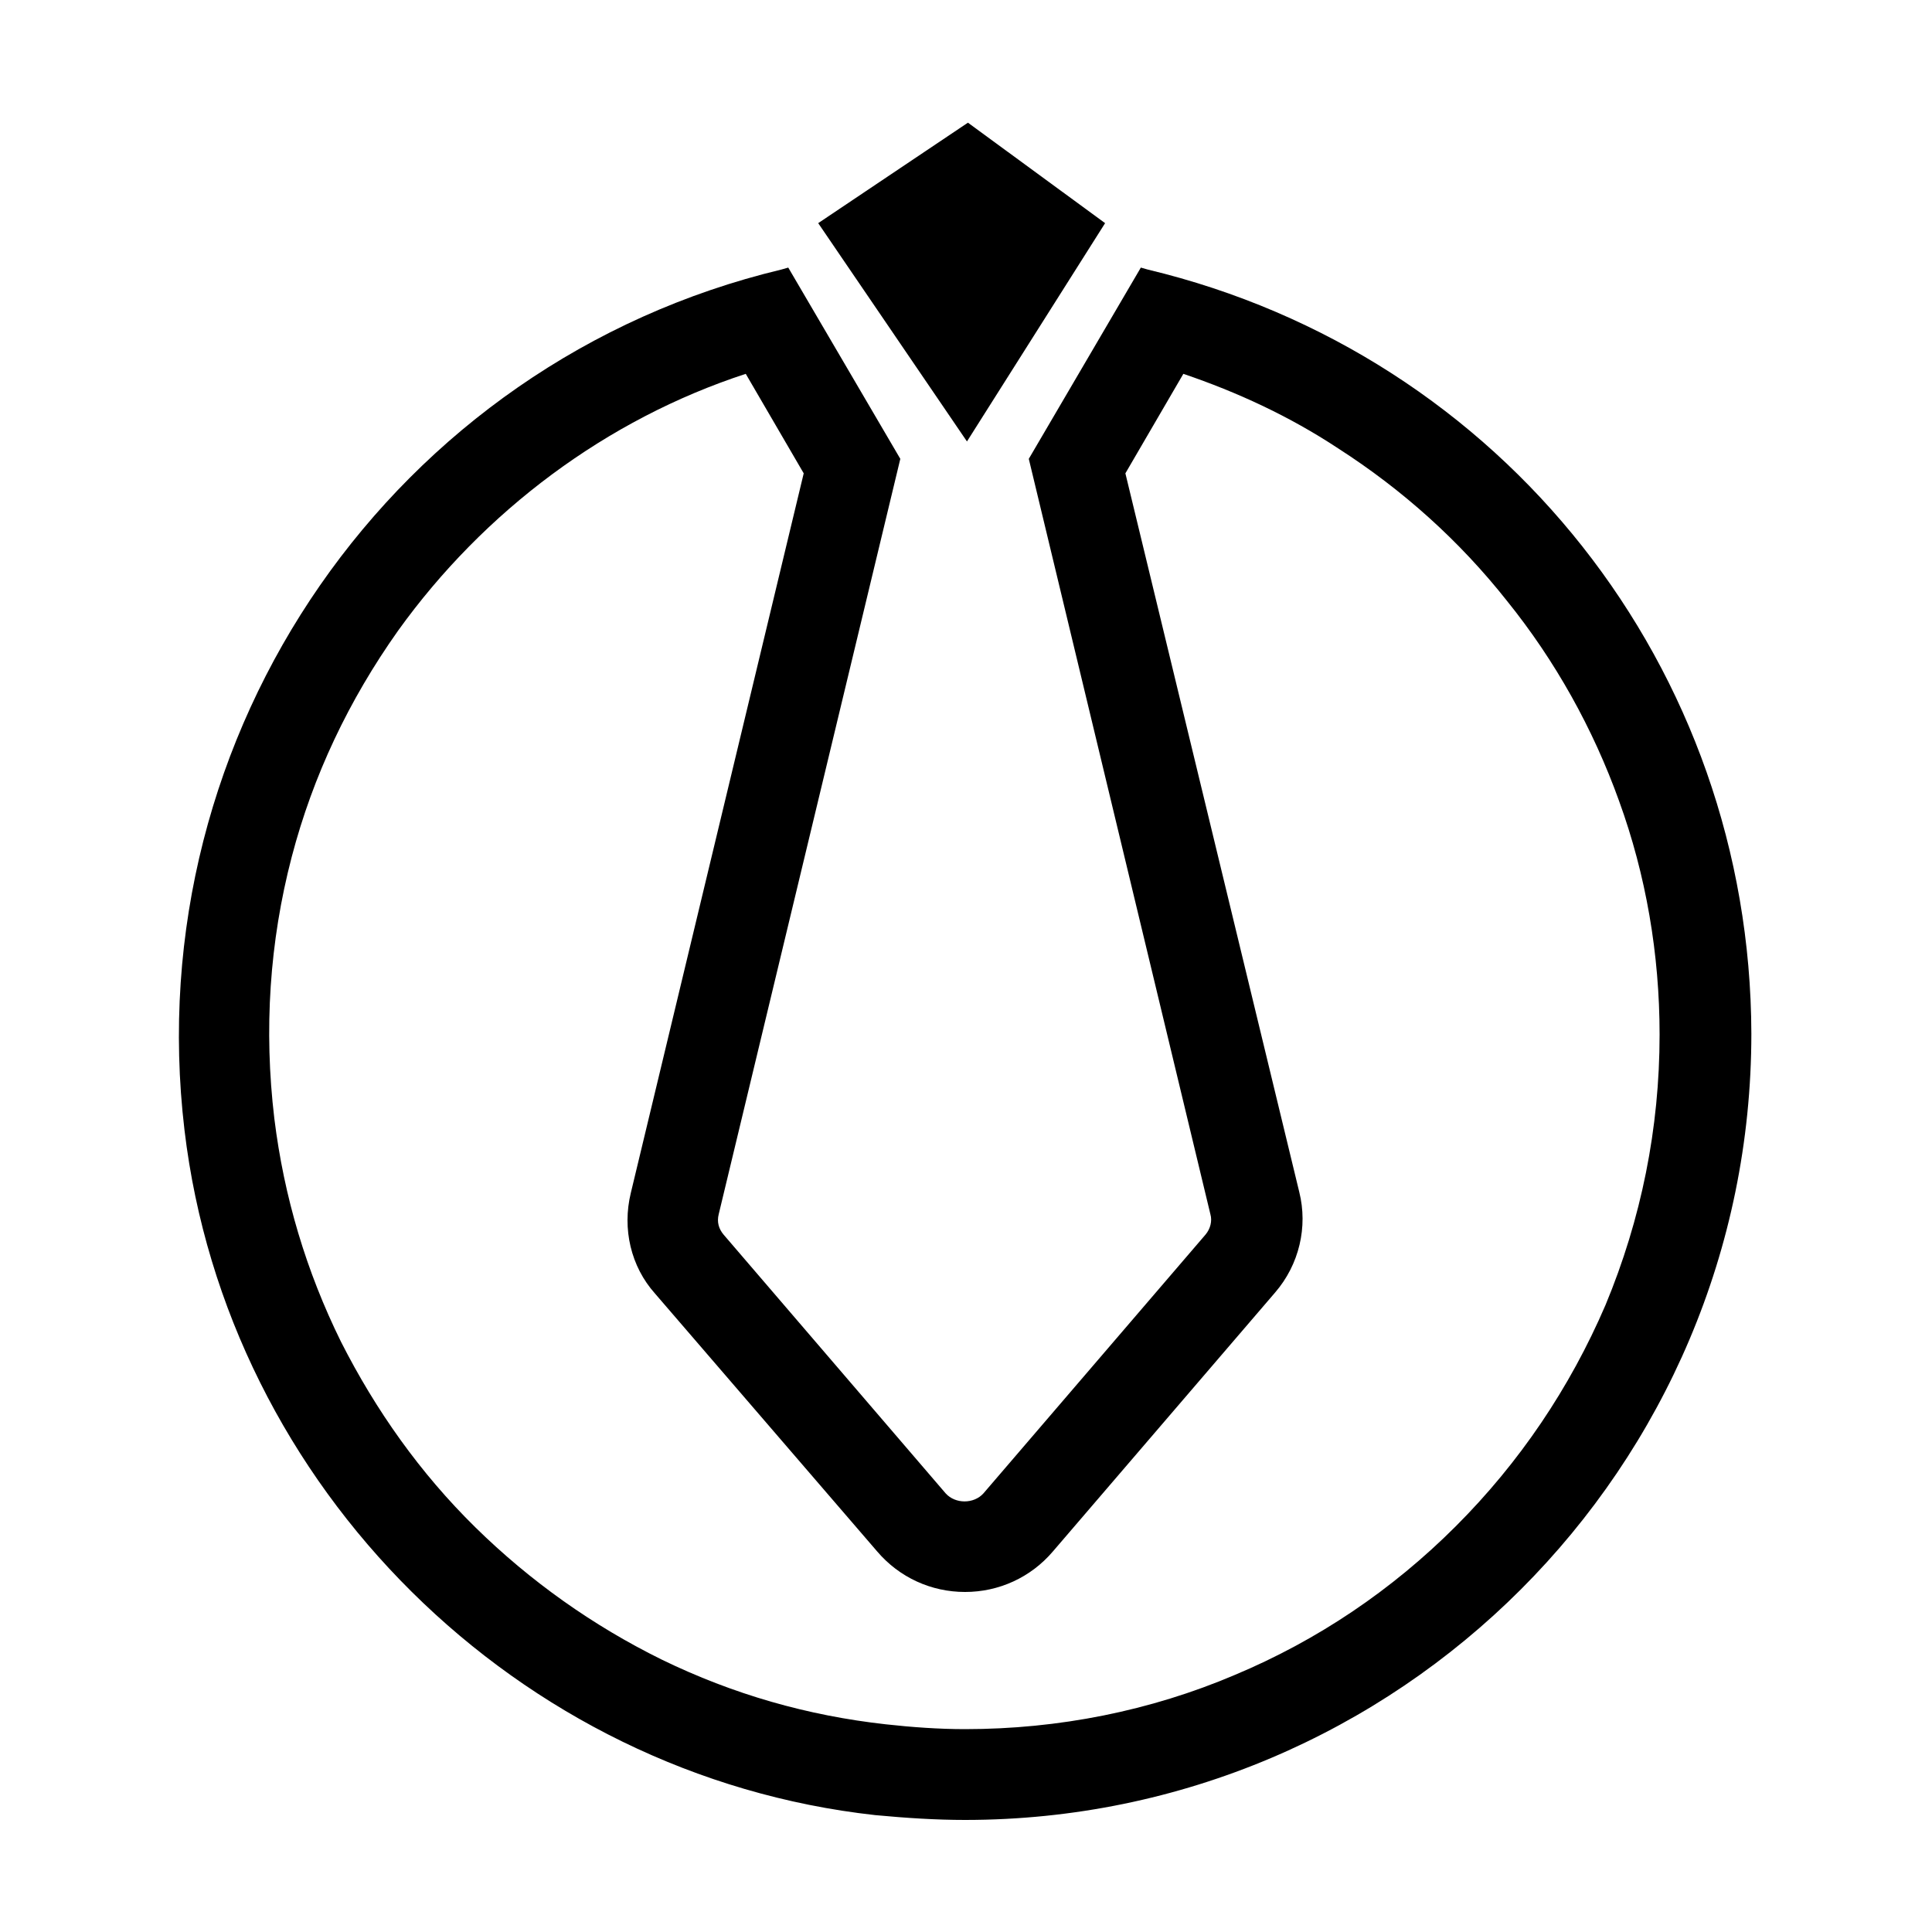
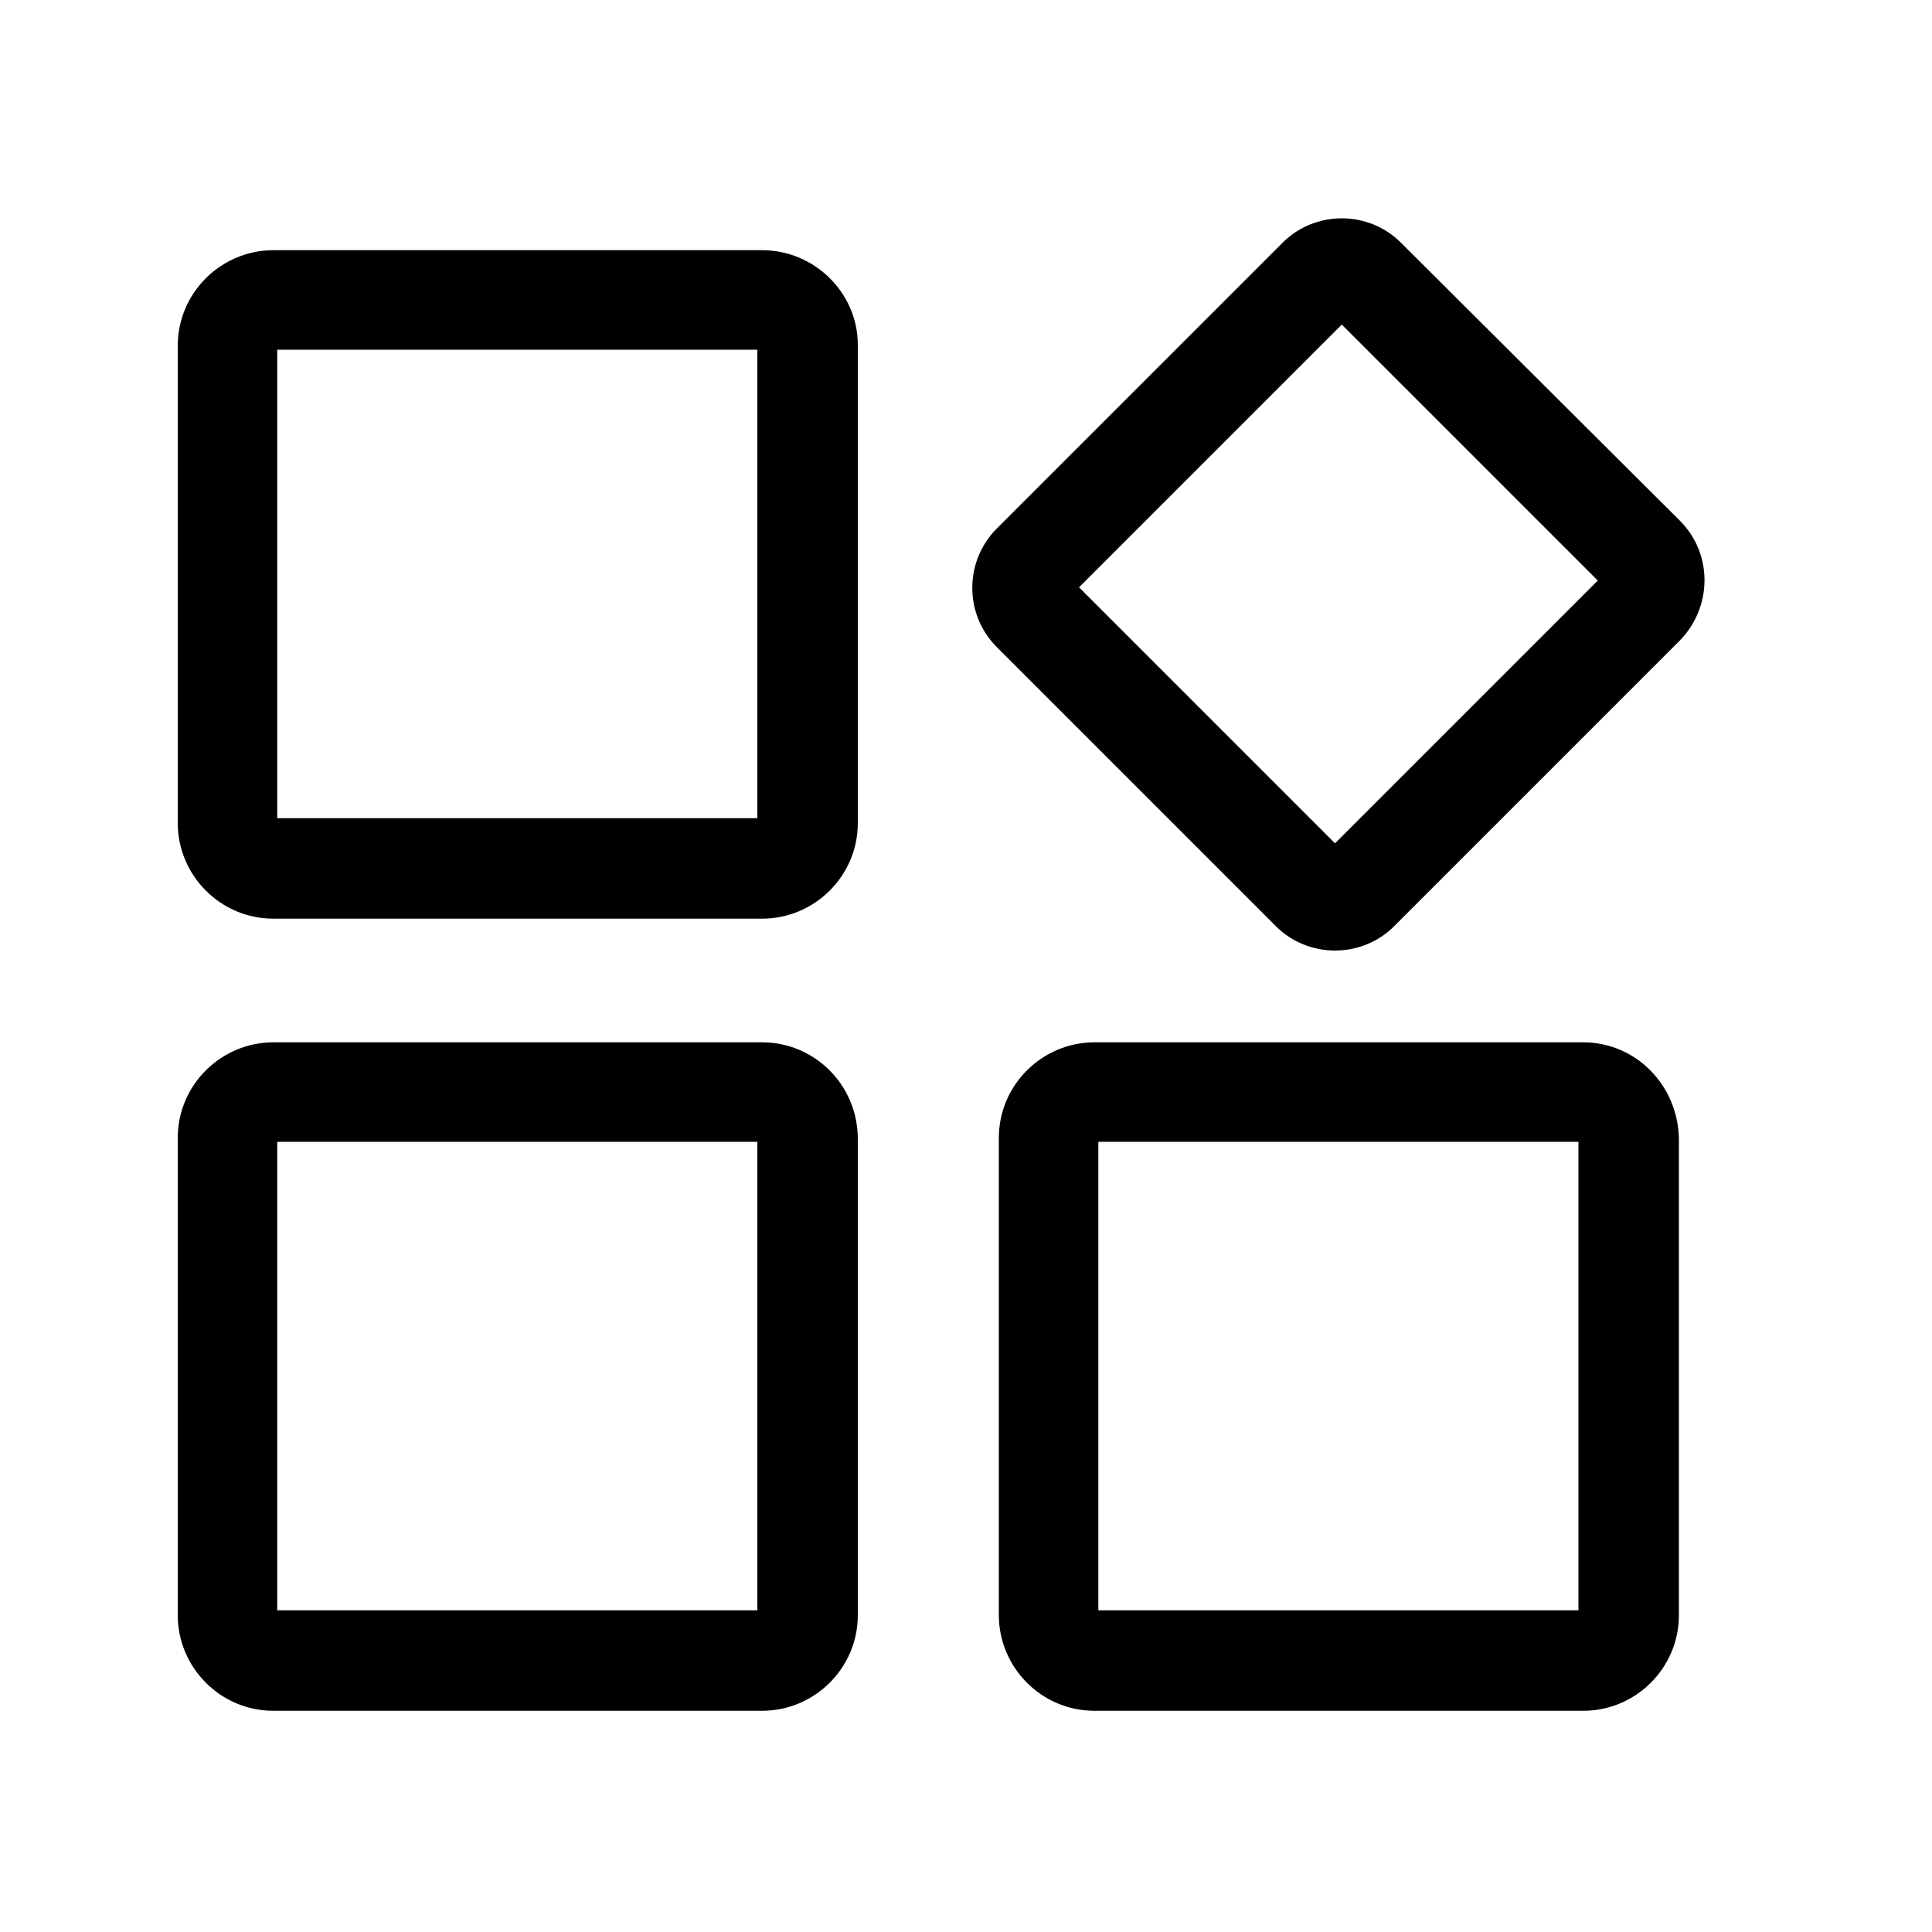
- <svg xmlns="http://www.w3.org/2000/svg" t="1688527852575" class="icon" viewBox="0 0 1024 1024" version="1.1" p-id="2279" width="200" height="200">
-   <path d="M608.256 142.848l-3.584-1.024-59.392 101.376 96.256 400.384c1.024 3.584 0 7.68-2.56 10.752l-117.76 137.216c-5.12 5.632-14.848 5.632-19.968 0l-117.76-137.216c-2.56-3.072-3.584-6.656-2.56-10.752l96.256-400.384-59.392-101.376-3.584 1.024C208.896 192 72.704 388.096 97.792 599.04c22.528 189.44 176.64 342.016 366.08 363.008 16.384 1.536 32.256 2.56 47.616 2.56 229.888 0 416.768-186.88 416.768-416.768-0.512-193.536-131.584-359.936-320-404.992zM511.488 916.48c-13.824 0-28.16-1.024-41.984-2.56-41.472-4.608-80.896-15.872-118.784-34.304-36.352-17.92-69.632-41.472-98.816-70.144-29.184-28.672-52.736-61.952-71.168-98.304-18.432-37.376-30.208-76.8-35.328-118.272-5.632-47.104-2.56-93.696 9.216-138.752 11.264-43.008 30.208-82.944 56.32-119.808 45.568-63.488 110.592-112.128 184.32-136.192l30.72 52.736-91.648 381.44c-4.608 18.944 0 38.912 12.8 53.248l117.76 136.704c11.776 13.824 28.672 21.504 46.592 21.504s34.816-7.68 46.592-21.504l117.76-137.216c12.8-14.848 17.408-34.816 12.8-53.248l-92.16-380.928 30.72-52.736c28.672 9.728 56.32 22.528 81.92 39.424 34.304 22.016 64.512 49.152 89.6 80.896 25.6 31.744 45.568 67.584 59.392 105.984 14.336 39.424 21.504 81.408 21.504 123.904 0 49.664-9.728 97.792-28.672 143.36-18.944 44.032-45.568 83.456-79.36 117.248-33.792 33.792-73.216 60.416-117.248 78.848-44.544 18.944-93.184 28.672-142.848 28.672z" p-id="2280" />
-   <path d="M585.728 118.272l-72.704-53.248-79.36 53.248 78.848 115.712 73.216-115.712z" p-id="2281" />
+ <svg xmlns="http://www.w3.org/2000/svg" t="1688528659978" class="icon" viewBox="0 0 1024 1024" version="1.1" p-id="2415" width="200" height="200">
+   <path d="M401.408 185.344v248.32H146.944V185.344h254.464m2.56-52.736H144.896c-27.648 0-50.688 22.528-50.688 50.688v252.928c0 27.648 22.528 50.688 50.688 50.688h259.072c27.648 0 50.688-22.528 50.688-50.688V182.784c0-27.648-23.04-50.176-50.688-50.176zM401.408 605.184v248.32H146.944v-248.32h254.464m2.56-52.736H144.896c-27.648 0-50.688 22.528-50.688 50.688v252.928c0 27.648 22.528 50.688 50.688 50.688h259.072c27.648 0 50.688-22.528 50.688-50.688v-252.416c0-28.672-23.04-51.2-50.688-51.2zM836.608 605.184v248.32h-254.464v-248.32h254.464m2.56-52.736h-259.072c-27.648 0-50.688 22.528-50.688 50.688v252.928c0 27.648 22.528 50.688 50.688 50.688h259.072c27.648 0 50.688-22.528 50.688-50.688v-252.416c-0.512-28.672-23.04-51.2-50.688-51.2zM890.368 275.968L742.4 128.512c-8.192-8.192-19.456-12.8-31.232-12.8s-23.04 4.608-31.232 12.8l-151.552 151.552c-17.408 17.408-17.408 45.568 0 62.976l147.968 147.968c8.192 8.192 19.456 12.8 31.232 12.8s23.04-4.608 31.232-12.8l151.552-151.552c17.408-17.92 17.408-46.08 0-63.488z m-182.784 171.008l-135.68-135.68 139.264-139.264 135.68 135.68-139.264 139.264z" p-id="2416" />
</svg>
